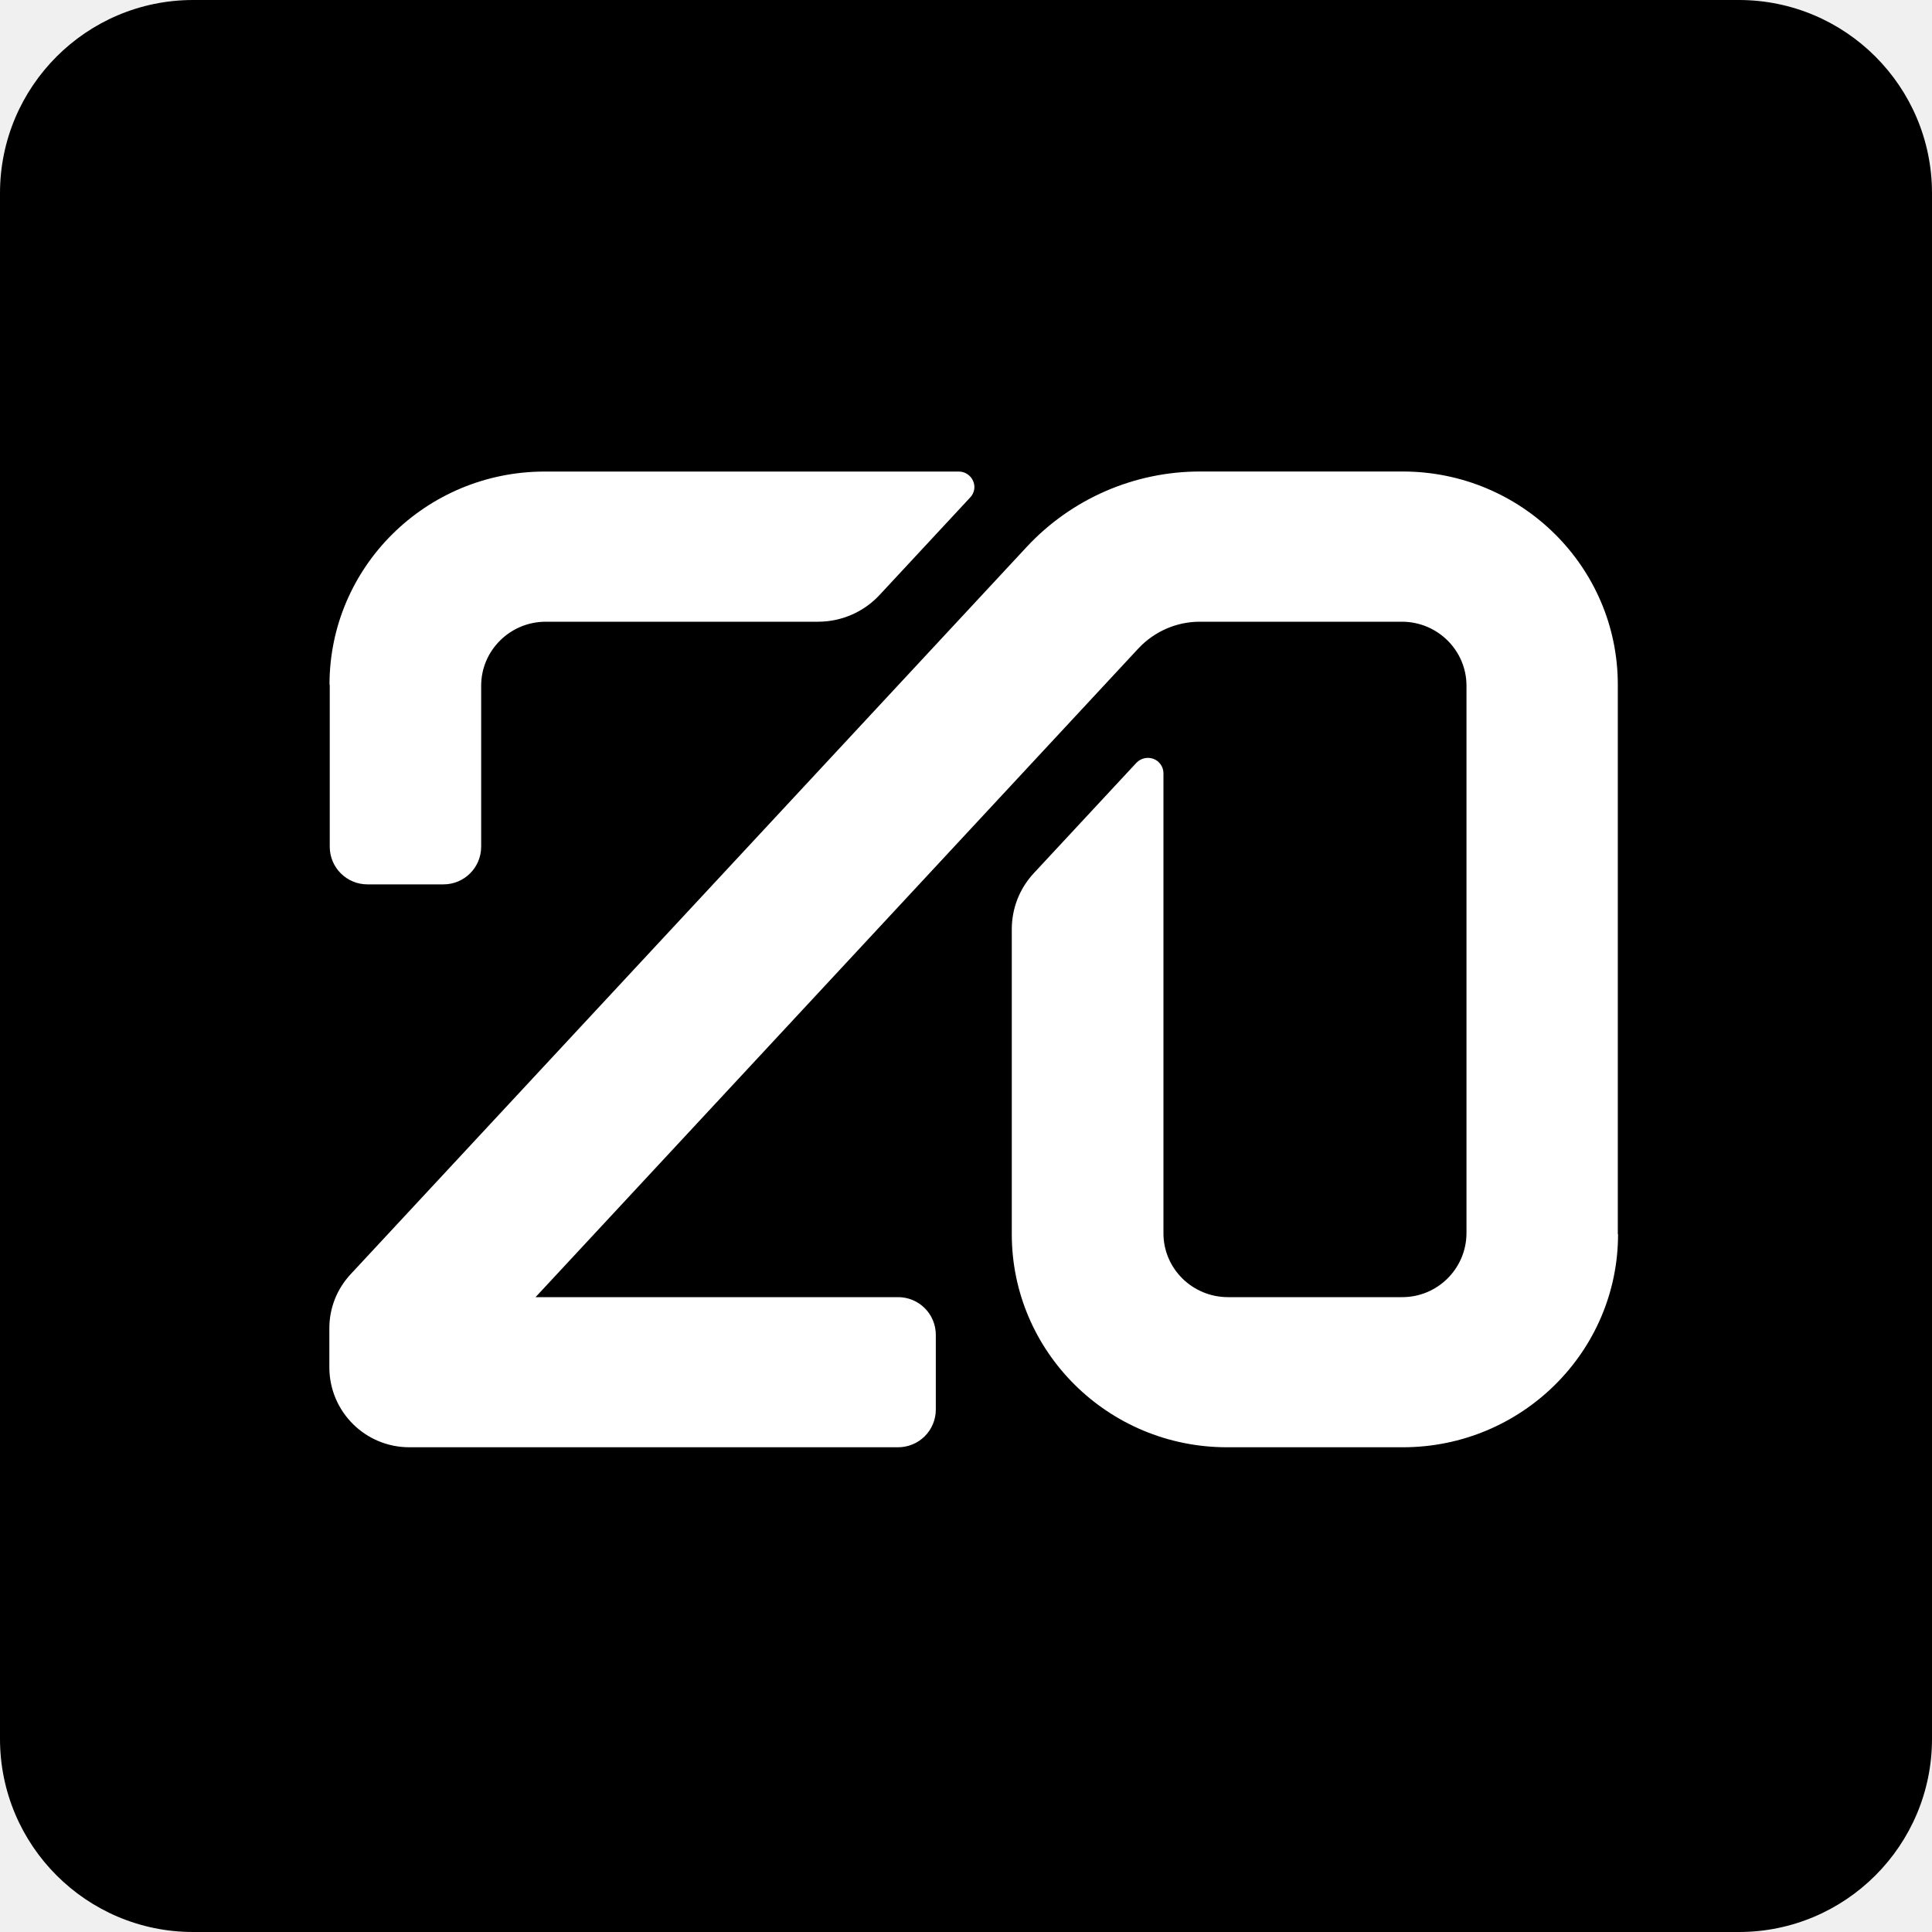
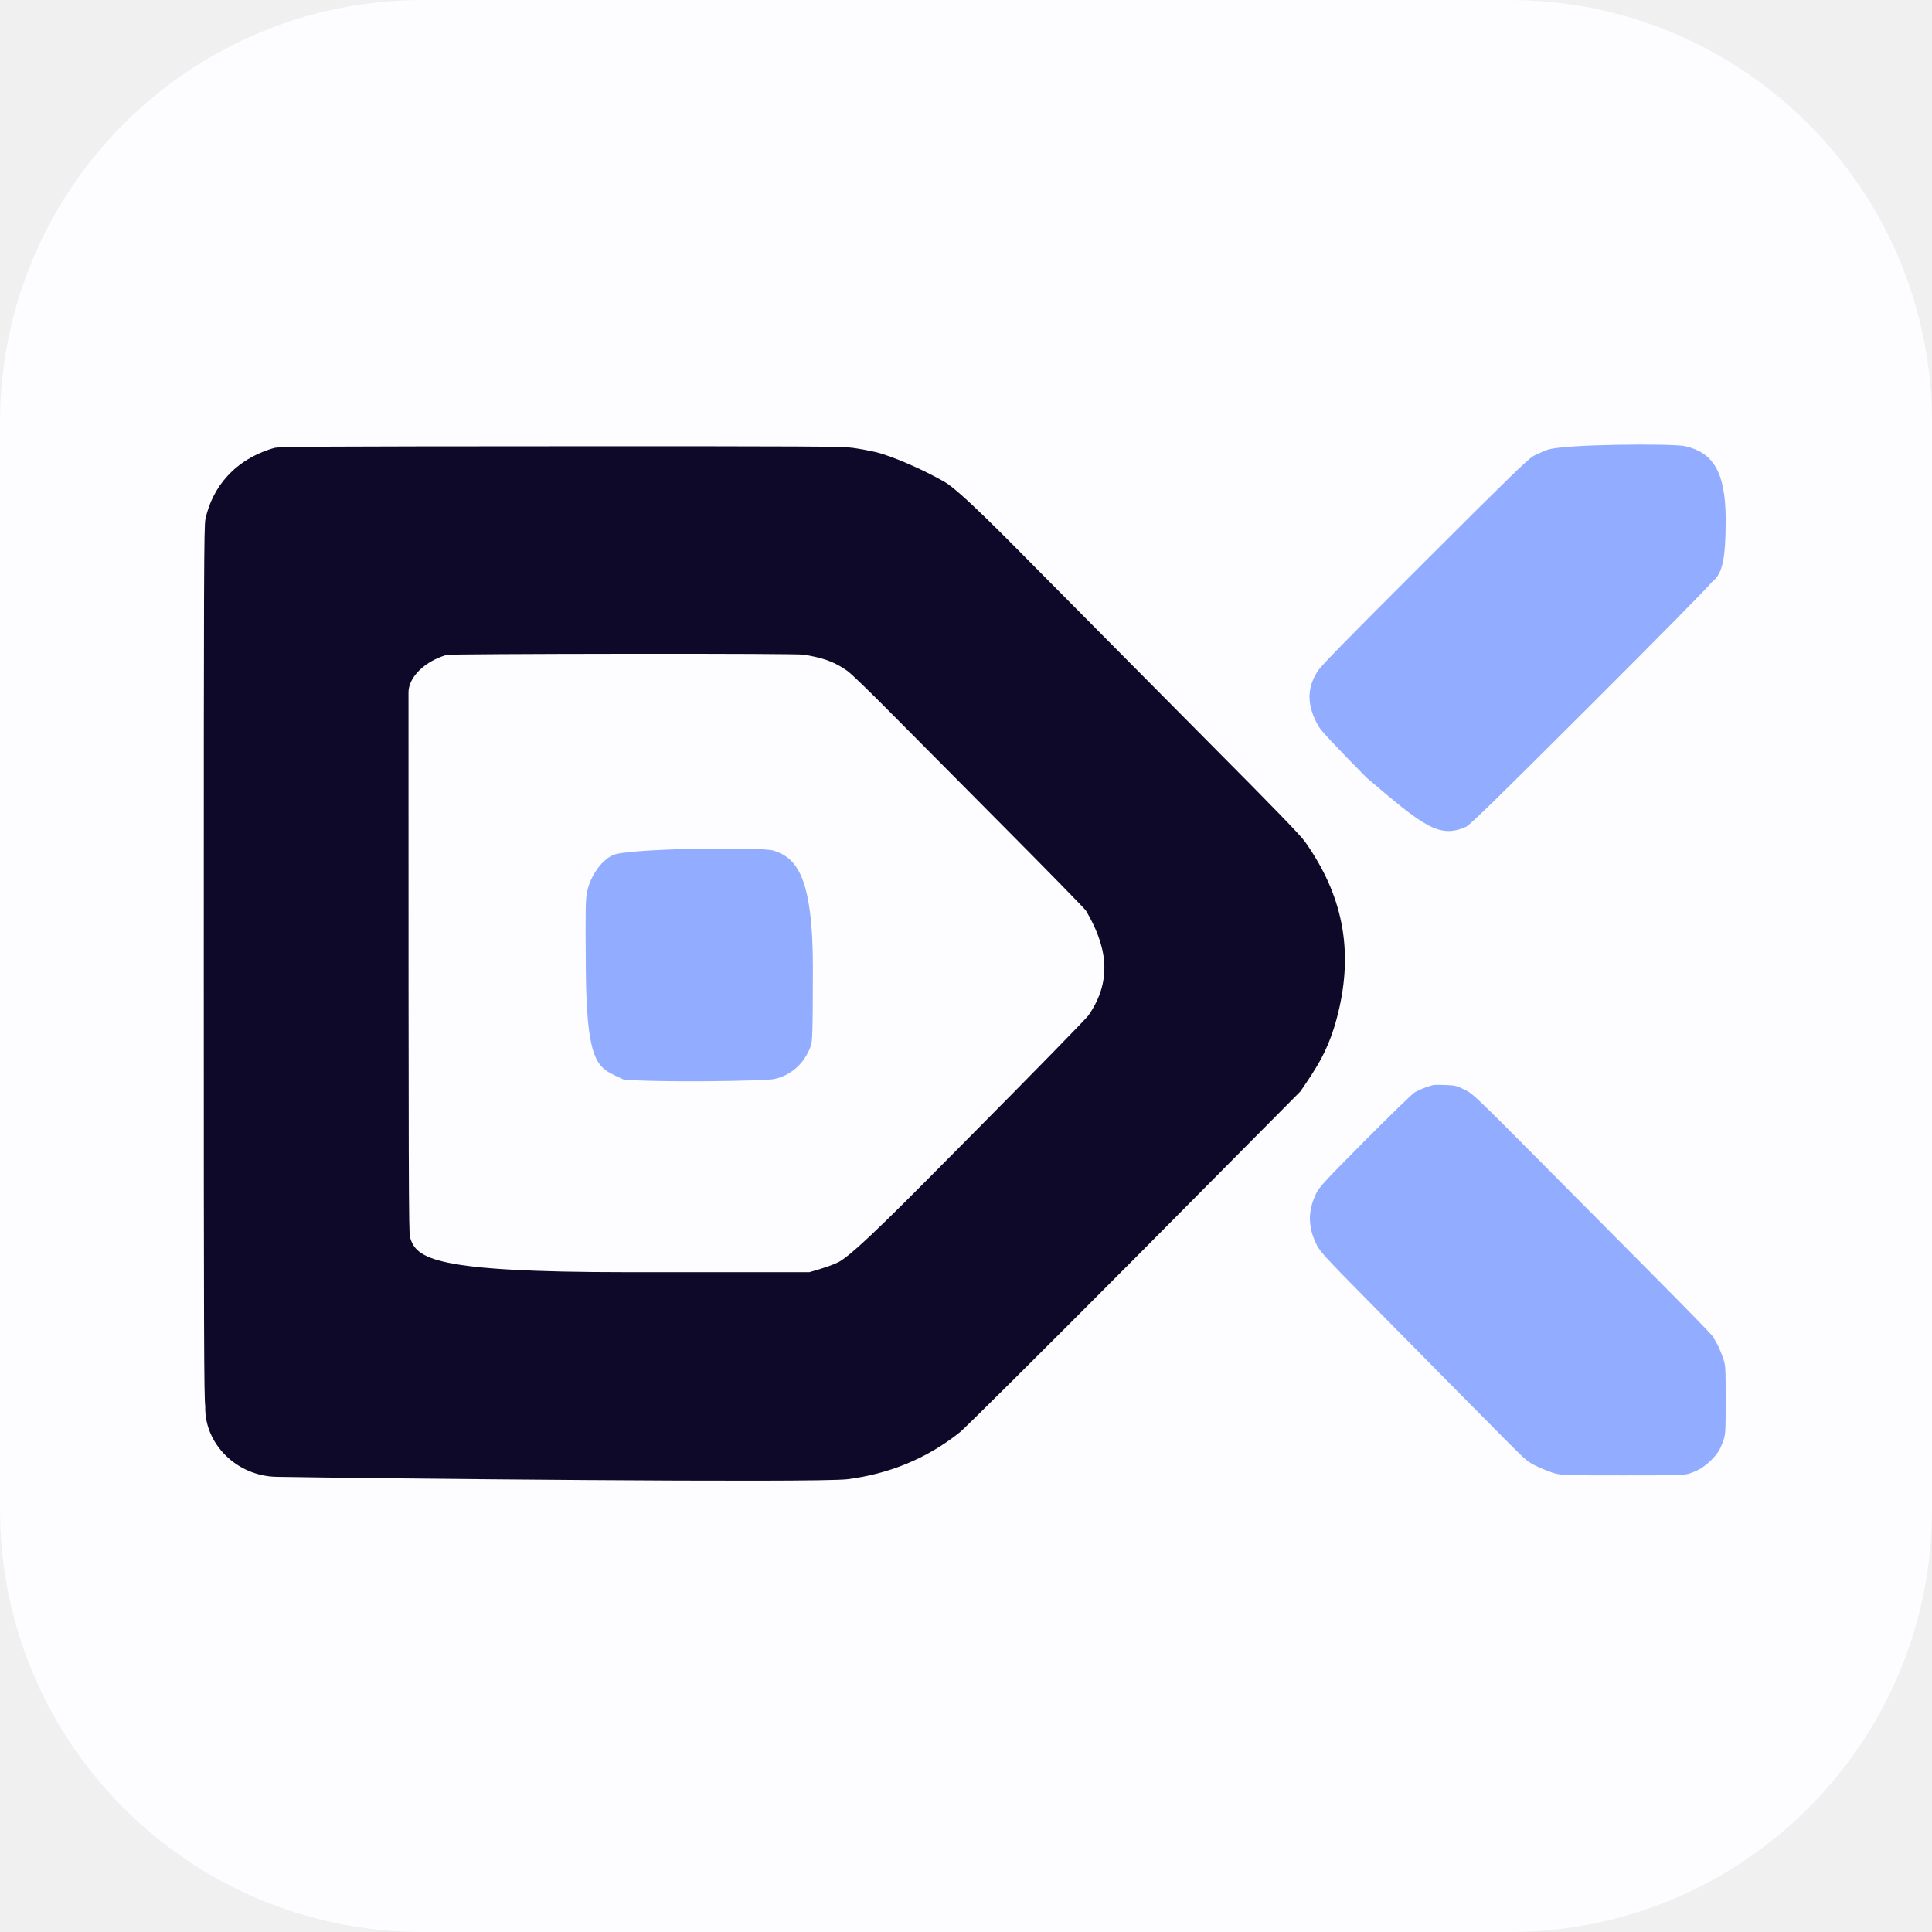
- <svg xmlns="http://www.w3.org/2000/svg" width="512" height="512" viewBox="0 0 40 40" fill="none">
-   <rect width="40" height="40" rx="4" fill="#000000" />
-   <path d="M6.822 14.174c0-2.435 1.996-4.411 4.456-4.411h8.574c.125 0 .241.075.293.19a.31.31 0 0 1-.056.344l-1.88 2.023c-.326.35-.787.552-1.27.552H11.3c-.738 0-1.338.594-1.338 1.325v3.336a.78.78 0 0 1-.783.777H7.61a.78.78 0 0 1-.783-.777v-3.36zM33.5 25.553c0 2.434-1.996 4.411-4.456 4.411h-3.642c-2.46 0-4.454-1.977-4.454-4.411v-6.315c0-.43.16-.842.456-1.16l2.124-2.285a.33.33 0 0 1 .355-.081.32.32 0 0 1 .205.295v9.527c0 .73.598 1.322 1.337 1.322h3.6a1.33 1.33 0 0 0 1.337-1.322V14.197c0-.73-.599-1.325-1.337-1.325H24.84c-.481 0-.938.201-1.265.547L11.088 26.856h7.503a.78.78 0 0 1 .784.778v1.552a.78.78 0 0 1-.784.778H8.481a1.655 1.655 0 0 1-1.662-1.644v-.824c0-.412.156-.809.44-1.114l13.999-15.06a4.9 4.9 0 0 1 3.594-1.56h4.189c2.46 0 4.454 1.977 4.454 4.412v11.379z" fill="#FFFFFF" />
+ <svg xmlns="http://www.w3.org/2000/svg" width="512" height="512" viewBox="0 0 512 512" fill="none">
+   <rect width="512" height="512" rx="112" fill="#FDFCFF" />
+   <g transform="translate(54 118) scale(.7227)">
+     <path d="M447.7 235.612C448.882 235.175 450.282 234.734 450.82 234.625C451.358 234.52 453.464 234.504 455.5 234.594C458.861 234.738 459.493 234.898 462.325 236.291C465.37 237.796 466.022 238.413 489.799 262.335C503.195 275.816 522.686 295.445 533.11 305.957C543.538 316.469 552.516 325.683 553.062 326.436C553.608 327.185 554.544 328.764 555.14 329.946C555.737 331.124 556.642 333.32 557.153 334.822C558.046 337.467 558.073 337.935 558.077 350.035C558.077 361.612 558.018 362.685 557.273 364.857C556.833 366.145 556.061 367.9 555.554 368.758C555.047 369.616 553.74 371.196 552.648 372.269C551.556 373.342 549.829 374.699 548.807 375.288C547.785 375.877 545.987 376.669 544.806 377.043C542.864 377.663 540.567 377.73 520.432 377.73C500.016 377.73 497.981 377.671 495.473 377.004C493.972 376.606 491.074 375.479 489.038 374.5C485.447 372.772 485.096 372.479 477.522 364.889C473.228 360.578 463.397 350.647 455.679 342.819C447.961 334.986 434.452 321.291 425.662 312.378C411.857 298.39 409.482 295.807 408.238 293.459C407.446 291.965 406.53 289.601 406.198 288.209C405.867 286.812 405.598 284.706 405.602 283.528C405.606 282.346 405.863 280.329 406.175 279.042C406.483 277.755 407.31 275.559 408.008 274.166C409.111 271.959 411.408 269.482 425.853 254.94C434.975 245.758 443.137 237.831 443.995 237.324C444.853 236.817 446.519 236.045 447.7 235.612Z" fill="#92ACFF" />
+     <path fill-rule="evenodd" clip-rule="evenodd" d="M131.131.373C222.13.341 234.091.408 237.987.95C240.401 1.285 244.129 1.972 246.274 2.479C252.19 3.876 263.433 8.732 271.623 13.413C277.265 16.635 293.528 33.259 308.866 48.776L369.138 109.557C393.196 133.749 402.13 142.982 403.869 145.443C417.394 164.589 421.792 184.693 415.908 208.44C412.609 221.753 408.023 228.305 402.153 236.915L340.883 298.674C307.723 331.998 279.098 360.458 277.277 361.916C264.706 371.981 250.523 377.285 236.134 379.13C225.07 380.55 60.245 378.836 26.714 378.264C12.104 378.015.086 366.167.542 352.278C.086 349.891 0 324.481 0 189.716C0 47.762.066 29.667.597 27.155C3.068 15.458 11.344 5.105 25.934.958C28.231.497 44.934.404 131.131.373ZM84.821 78.511C78.802 81.464 75.072 86.255 75.072 90.639C75.072 273.375 75.154 288.7 75.621 290.354C77.847 298.302 84.317 303.227 155.408 303.227H222.095C227.987 301.565 231.061 300.395 232.722 299.556C238.57 296.591 258.184 276.468 281.169 253.298C304.155 230.127 323.627 210.207 324.438 209.025C333.904 195.333 330.515 182.598 323.467 170.603C322.437 169.316 308.507 155.098 292.514 139.007C276.521 122.917 257.821 104.077 250.953 97.141C244.09 90.206 237.421 83.766 236.134 82.837C230.408 78.709 225.605 77.778 220.145 76.787C218.175 76.545 193.778 76.424 154.043 76.464C119.401 76.495 90.273 76.67 89.306 76.846C88.339 77.021 86.323 77.77 84.821 78.511Z" fill="#0E0929" />
+     <path d="M149.947 150.32C155.356 147.73 204.506 147.249 208.835 148.608C217.091 151.198 223.44 157.5 223.365 192.253C223.313 216.862 223.19 218.711 222.507 220.533C220.006 227.199 214.817 231.213 209.225 232.391C205.518 233.171 165.162 233.72 153.847 232.547L150.532 230.975C143.707 227.727 140.388 223.84 140.104 192.253C139.929 169.675 139.979 166.754 140.572 163.778C141.684 158.191 145.595 152.404 149.947 150.32Z" fill="#92ACFF" />
+     <path d="M492.744 1.664C498.634-.447 538.775-.702 543.246.342C552.992 2.62 558.081 9.086 558.081 27.253C558.081 41.924 556.833 47.251 553.101 50.072C552.138 51.48 534.222 69.657 508.082 95.749C473.202 130.566 464.302 139.253 462.813 139.924C453.028 144.332 447.129 139.555 426.349 121.845C415.515 110.856 409.787 104.756 408.948 103.316C404.431 95.591 404.412 89.194 408.359 83.033C409.264 81.309 416.947 73.433 447.408 43.008C479.149 11.302 485.716 4.925 487.674 3.887C488.961 3.205 491.242 2.206 492.744 1.664Z" fill="#92ACFF" />
+   </g>
</svg>
